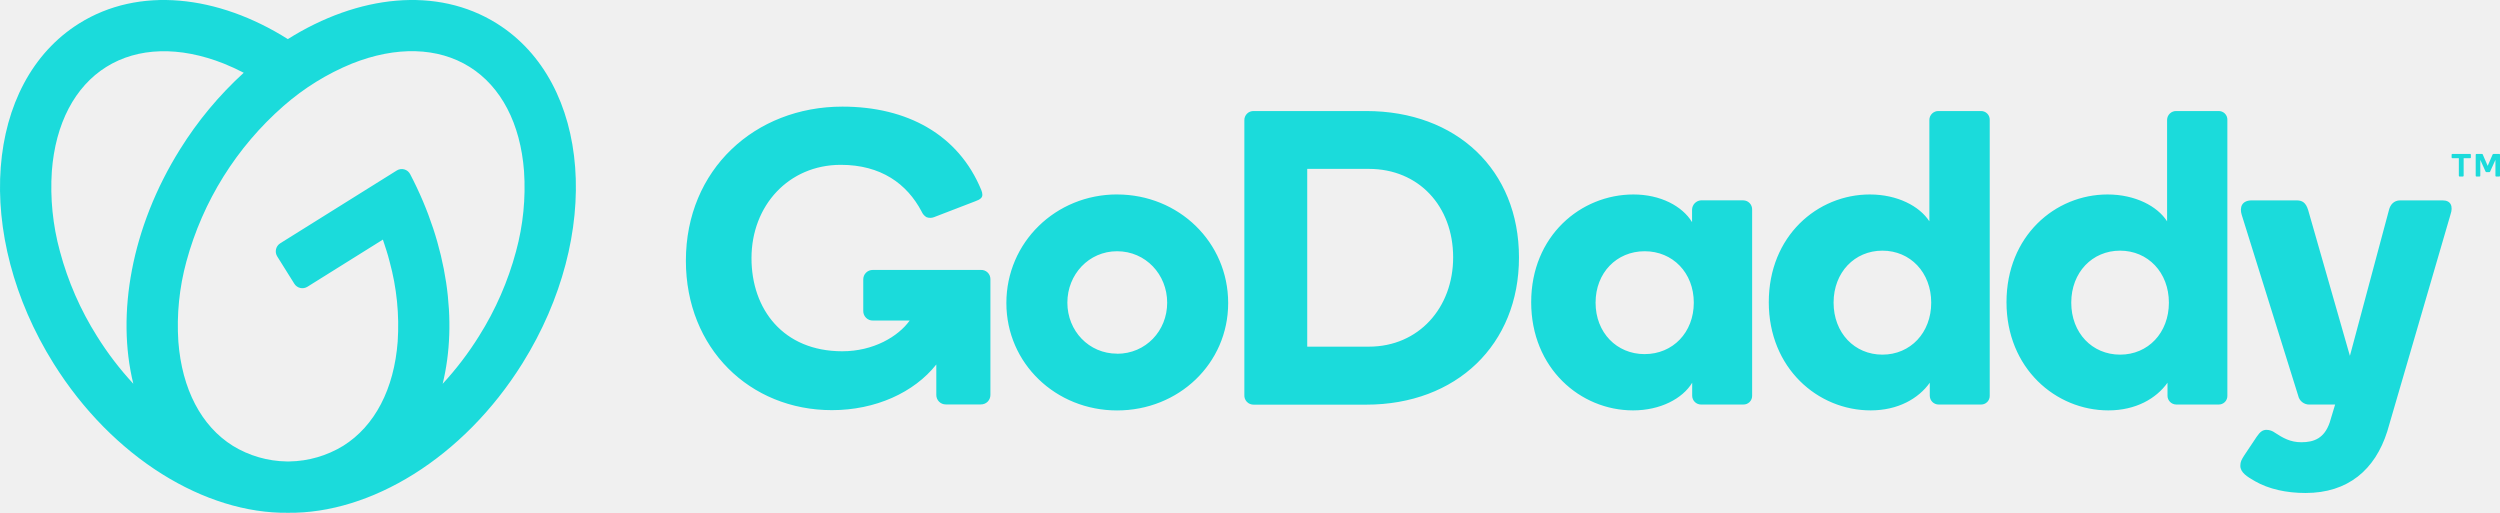
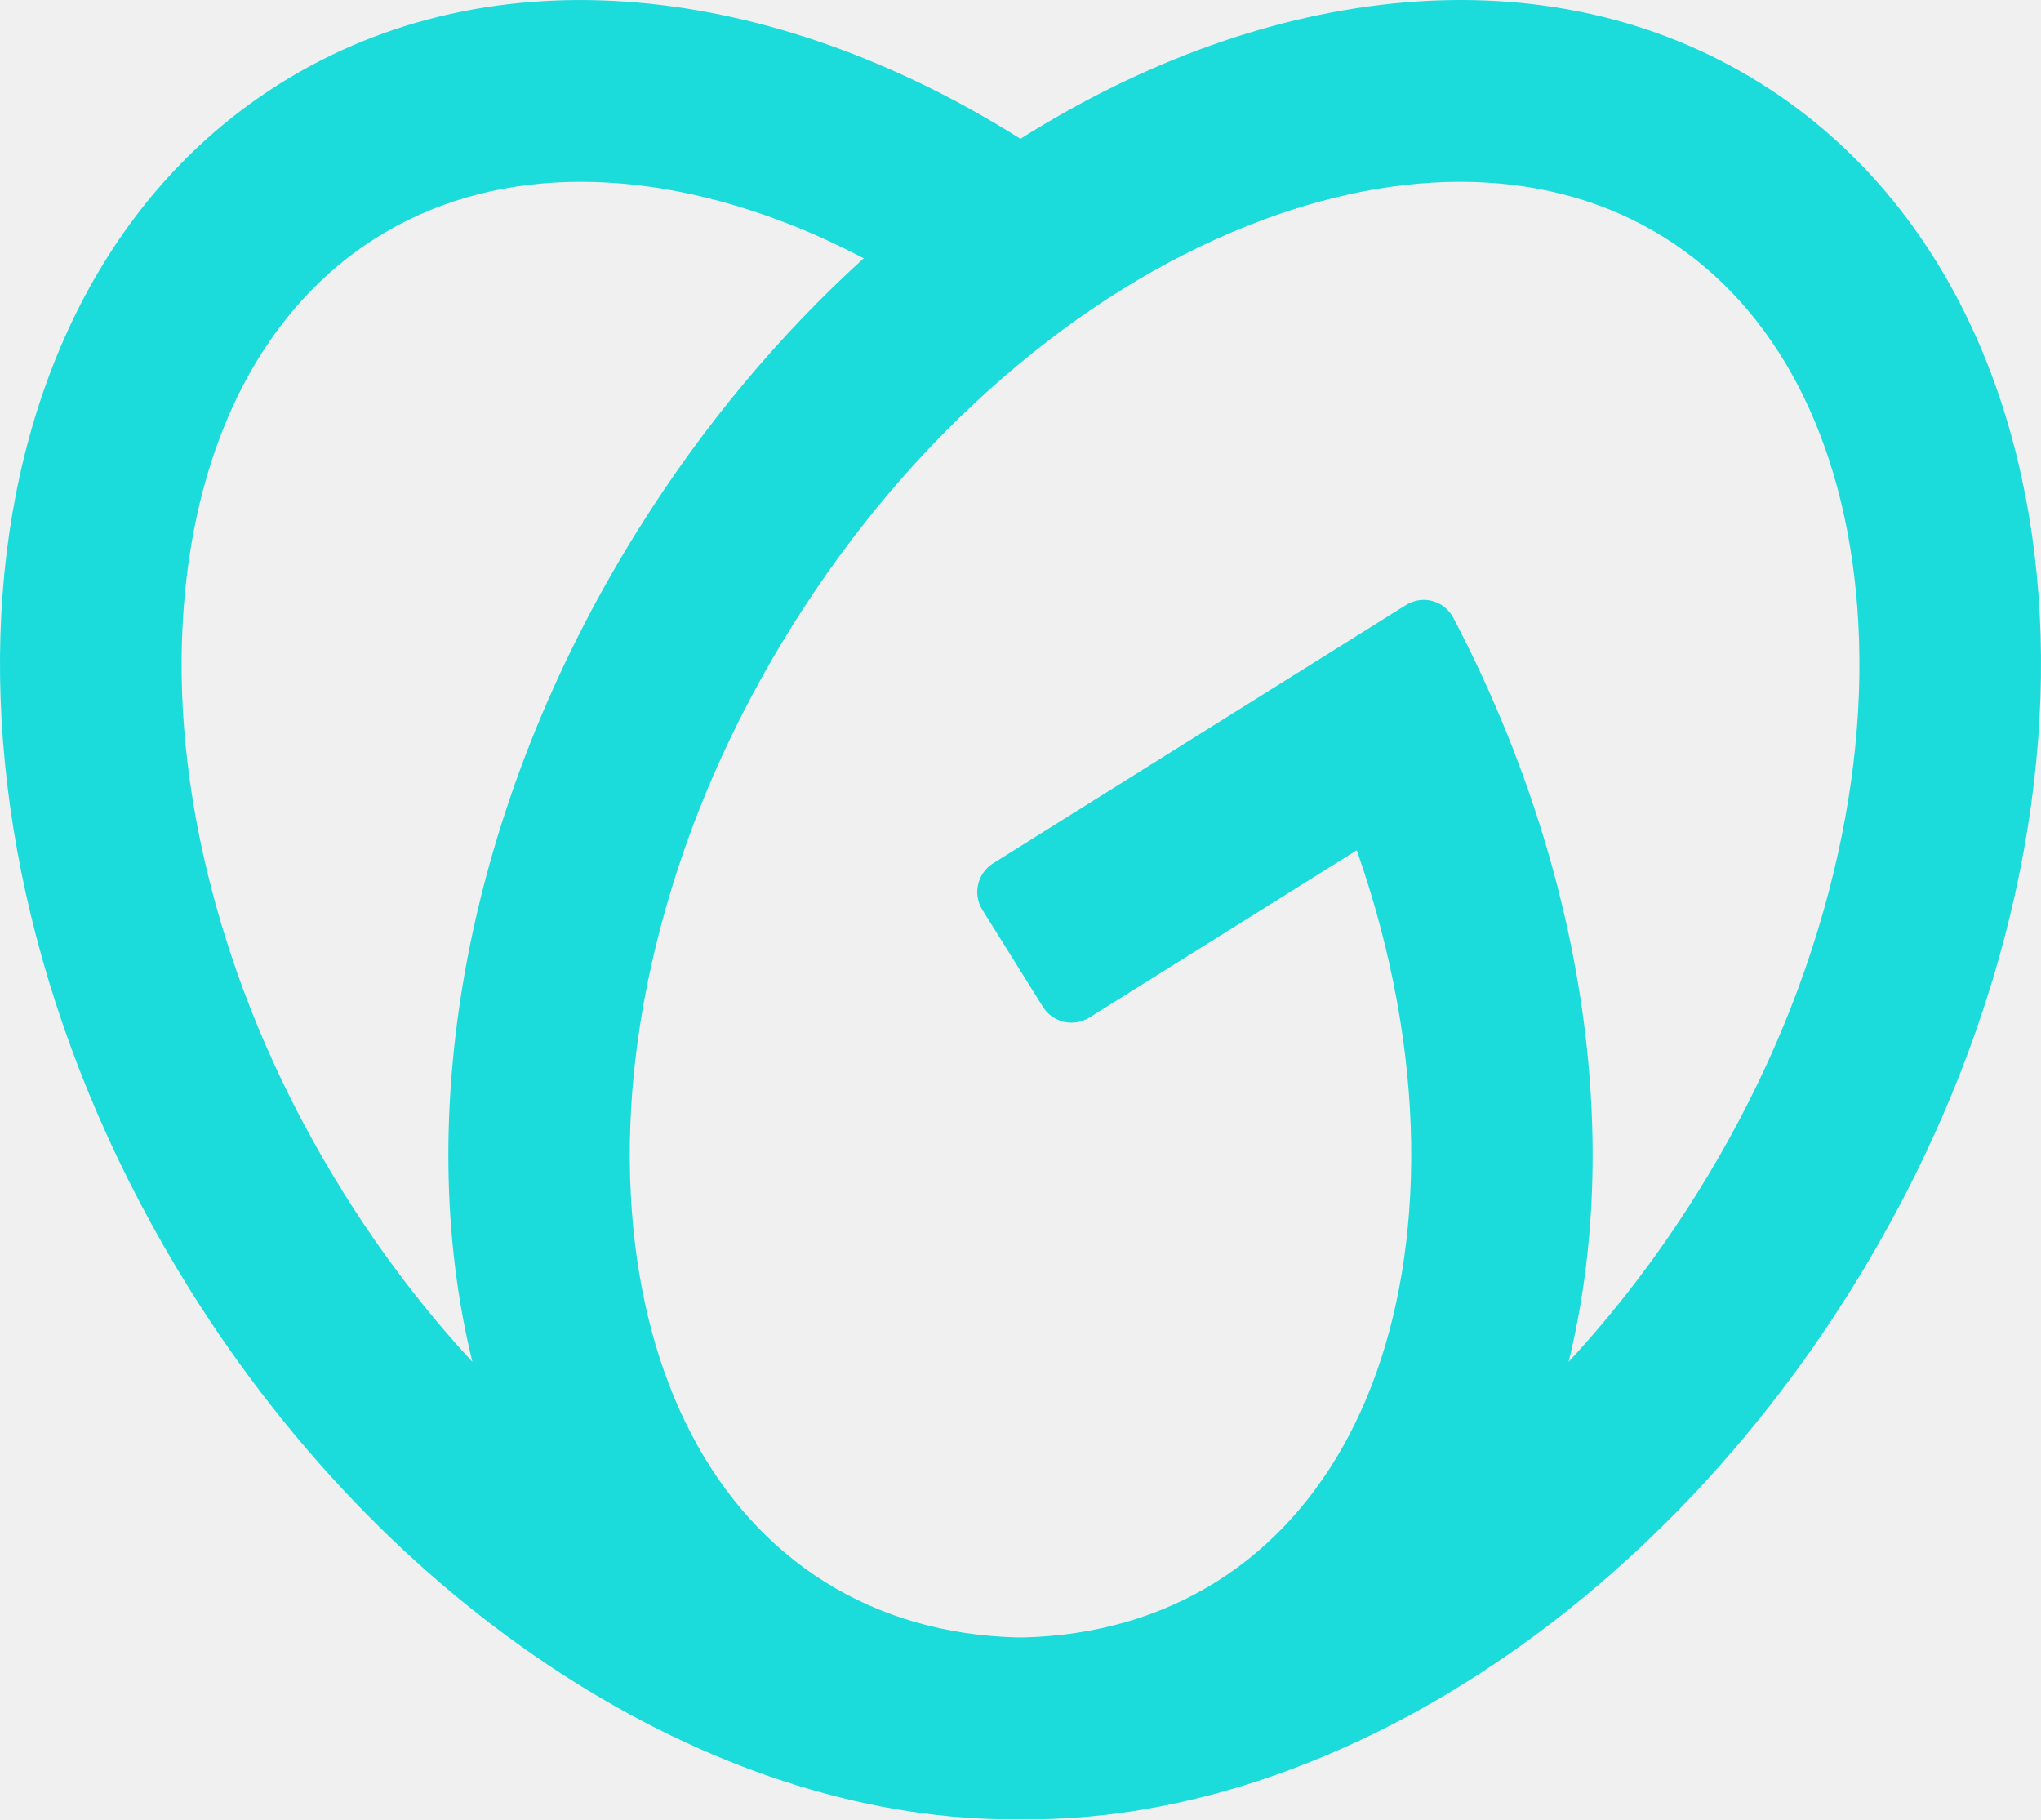
- <svg xmlns="http://www.w3.org/2000/svg" width="1024.219" height="210.087" viewBox="0 0 1024.219 210.087">
-   <path id="Path_27" data-name="Path 27" d="M293.59,52.67C269.07,37.35,236.79,41,208,59.09,179.3,41,147,37.35,122.51,52.67,83.77,76.88,79.06,139.23,112,191.94c24.28,38.86,62.25,61.63,96.05,61.21,33.8.42,71.77-22.35,96.05-61.21C337,139.23,332.33,76.88,293.59,52.67ZM129.81,180.81a126.26,126.26,0,0,1-15.2-34.8,99.51,99.51,0,0,1-3.3-32.81c1.47-19.48,9.4-34.65,22.32-42.72s30-8.56,48.19-1.34c2.73,1.09,5.43,2.35,8.11,3.74a148.85,148.85,0,0,0-26.12,31.4c-20,32-26.1,67.61-19.12,96a129.207,129.207,0,0,1-14.88-19.47ZM301.5,146a126.559,126.559,0,0,1-15.2,34.8,130.381,130.381,0,0,1-14.88,19.51c6.24-25.45,2-56.63-13.3-85.87a3.86,3.86,0,0,0-5.53-1.5l-47.7,29.8a3.9,3.9,0,0,0-1.24,5.38l7,11.19a3.89,3.89,0,0,0,5.37,1.24l30.92-19.32c1,3,2,6,2.75,9A99.481,99.481,0,0,1,253,183c-1.47,19.47-9.4,34.64-22.32,42.72a43.62,43.62,0,0,1-22.11,6.4h-.99a43.57,43.57,0,0,1-22.11-6.4c-12.93-8.08-20.86-23.25-22.33-42.72a99.75,99.75,0,0,1,3.3-32.81,129.85,129.85,0,0,1,39.82-63.73,99.711,99.711,0,0,1,28-17.34c18.14-7.22,35.25-6.74,48.18,1.34s20.85,23.24,22.32,42.72A99.76,99.76,0,0,1,301.5,146Zm246.22-23.27c-25.08,0-45.35,19.58-45.35,44.49,0,24.74,20.27,44,45.35,44,25.25,0,45.52-19.23,45.52-44,0-24.9-20.24-44.48-45.52-44.48Zm0,65.23c-11.56,0-20.36-9.35-20.36-20.91S536.16,146,547.72,146c11.73,0,20.53,9.52,20.53,21.08S559.45,188,547.72,188Zm102.07-99.4H603.64a3.7,3.7,0,0,0-3.77,3.78V204.85a3.74,3.74,0,0,0,3.77,4h46.15c36.93,0,62.59-24.56,62.59-60.29C712.38,112.61,686.72,88.56,649.79,88.56Zm1.09,96.53H625.63V112.26h25.25c20.44,0,34.53,15.29,34.53,36.25C685.41,169.12,671.32,185.09,650.88,185.09Zm153.36-59.94H786.89a3.91,3.91,0,0,0-3.6,3.78v5.15c-3.95-6.53-12.88-11.34-24-11.34-21.64,0-41.91,17-41.91,44.15,0,27,20.09,44.31,41.74,44.31,11.16,0,20.27-4.8,24.22-11.33v5.32a3.63,3.63,0,0,0,3.6,3.61h17.35a3.53,3.53,0,0,0,3.61-3.61V128.93a3.67,3.67,0,0,0-3.66-3.78Zm-40.36,63c-11.49,0-20.12-8.83-20.12-21.08S752.39,146,763.88,146,784,154.81,784,167.06s-8.62,21.08-20.12,21.08ZM901.63,88.56H884.28a3.66,3.66,0,0,0-3.77,3.61v41.57c-4-6.19-13.06-11-24.39-11-21.48,0-41.4,17-41.4,44.15,0,27,20.09,44.31,41.74,44.31,11.16,0,19.58-4.8,24.22-11.33v5.32a3.62,3.62,0,0,0,3.6,3.61h17.35a3.52,3.52,0,0,0,3.61-3.61v-113a3.52,3.52,0,0,0-3.61-3.63Zm-40.36,99.8c-11.44,0-20-8.92-20-21.3s8.59-21.3,20-21.3,20,8.92,20,21.3S872.72,188.36,861.27,188.36ZM999,88.56H981.68a3.67,3.67,0,0,0-3.78,3.61v41.57c-3.95-6.19-13.06-11-24.39-11-21.48,0-41.4,17-41.4,44.15,0,27,20.1,44.31,41.74,44.31,11.17,0,19.58-4.8,24.22-11.33v5.32a3.63,3.63,0,0,0,3.61,3.61H999a3.51,3.51,0,0,0,3.6-3.61v-113a3.51,3.51,0,0,0-3.6-3.63Zm-40.36,99.8c-11.45,0-20-8.92-20-21.3s8.59-21.3,20-21.3,20,8.92,20,21.3-8.53,21.3-19.97,21.3ZM1094,131l-25.89,88.79c-5,15.8-16.15,25.25-33.5,25.25-7.89,0-15.07-1.61-20.7-4.83-3.28-1.87-6-3.58-6-6.32,0-1.7.55-2.58,1.55-4.17l5.14-7.7c1.45-2.15,2.52-2.85,4.08-2.85a5.93,5.93,0,0,1,3.42,1.19c3.23,2.09,6.23,3.89,10.8,3.89,5.34,0,9.42-1.71,11.62-8.07l2.22-7.37h-10.48a4.6,4.6,0,0,1-4.64-3.61L1008.45,131c-.86-2.92-.07-5.84,4.22-5.84h18.25c2.23,0,3.79.76,4.77,3.95l17.11,59.75,16-59.75c.51-2.06,1.89-3.95,4.64-3.95h17.31C1094.16,125.15,1095.19,127.55,1094,131ZM495.83,157.41v47.43a3.86,3.86,0,0,1-3.92,3.92H477.59a3.85,3.85,0,0,1-3.92-3.92V192.39c-9.09,11.48-24.9,18.71-42.78,18.71-33.58,0-59.82-25.26-59.82-61.22,0-37.37,28.33-63.13,64.12-63.13,26.42,0,47.54,11.36,56.92,34.21a5.211,5.211,0,0,1,.43,1.91c0,1.08-.71,1.9-3,2.69L472.82,132a4.29,4.29,0,0,1-3.16.05,4.84,4.84,0,0,1-2-2.29c-6-11.41-16.68-19.16-33.12-19.16-21.32,0-36.59,16.65-36.59,38.24,0,20.93,13,38.14,37.2,38.14,12.73,0,22.88-6,27.61-12.59h-15.1a3.86,3.86,0,0,1-3.92-3.92V157.58a3.86,3.86,0,0,1,3.92-3.92h44.25a3.73,3.73,0,0,1,3.92,3.75Zm598.64-49.82v-1.15a.33.33,0,0,1,.08-.22.32.32,0,0,1,.21-.08h7.31a.29.29,0,0,1,.21.08.33.33,0,0,1,.08.22v1.15a.321.321,0,0,1-.08.21.29.29,0,0,1-.21.08h-2.67v7.21a.31.31,0,0,1-.3.3h-1.38a.27.27,0,0,1-.2-.09.29.29,0,0,1-.09-.21v-7.21h-2.67a.27.27,0,0,1-.29-.29Zm12.78-1.19,2,4.63,2-4.63a.41.41,0,0,1,.16-.2.54.54,0,0,1,.27-.06H1114a.27.27,0,0,1,.29.28v8.68a.27.27,0,0,1-.28.29h-1.3a.29.29,0,0,1-.21-.08.26.26,0,0,1-.08-.21v-6.55l-2.15,4.76a.52.52,0,0,1-.16.23.489.489,0,0,1-.27.06h-1.06a.48.48,0,0,1-.26-.06.451.451,0,0,1-.16-.23l-2.14-4.76v6.55a.274.274,0,0,1-.28.29h-1.33a.274.274,0,0,1-.27-.29v-8.68a.27.27,0,0,1,.29-.28h2.25a.53.53,0,0,1,.26.06.41.41,0,0,1,.11.2Z" transform="translate(-90.073 -43.069)" fill="#1bdbdb" />
+ <svg xmlns="http://www.w3.org/2000/svg" xmlns:xlink="http://www.w3.org/1999/xlink" width="92" height="82">
+   <defs>
+     <path id="a" d="M0 0h92v82H0z" />
+   </defs>
+   <g fill="none" fill-rule="evenodd">
+     <mask id="b" fill="#fff">
+       <use xlink:href="#a" />
+     </mask>
+     <path fill="#1BDBDB" d="M82.435 40.18c-1.231 4.686-3.225 9.257-5.927 13.585-1.725 2.764-3.668 5.309-5.801 7.613 2.435-9.933.787-22.102-5.185-33.514-.42-.802-1.39-1.068-2.158-.588l-18.598 11.634c-.712.446-.929 1.384-.484 2.098l2.727 4.368c.445.713 1.383.93 2.095.484l12.054-7.54c.404 1.159.766 2.325 1.075 3.5 1.16 4.415 1.592 8.724 1.284 12.806-.573 7.6-3.664 13.522-8.703 16.674-2.517 1.575-5.441 2.408-8.619 2.499-.069-.001-.139.001-.208 0-.059 0-.119-.001-.179 0-3.178-.09-6.103-.924-8.621-2.499-5.039-3.152-8.131-9.074-8.703-16.674-.308-4.083.124-8.391 1.284-12.806 1.231-4.686 3.224-9.257 5.927-13.585 2.702-4.329 5.931-8.126 9.599-11.288 3.456-2.979 7.135-5.256 10.935-6.769 7.075-2.816 13.747-2.631 18.787.521 5.039 3.152 8.131 9.074 8.703 16.674.308 4.083-.124 8.391-1.284 12.806M15.492 53.765c-2.702-4.329-4.696-8.899-5.927-13.585-1.16-4.415-1.592-8.724-1.284-12.806.573-7.6 3.664-13.522 8.704-16.674 5.039-3.153 11.711-3.338 18.786-.521 1.065.424 2.119.917 3.163 1.461-3.771 3.421-7.236 7.531-10.183 12.253-7.805 12.503-10.178 26.39-7.457 37.487-2.133-2.304-4.076-4.85-5.802-7.614M79.353 3.75C69.792-2.231 57.205-.81 45.997 6.255 34.79-.808 22.207-2.23 12.647 3.75-2.458 13.198-4.293 37.536 8.549 58.108c9.469 15.169 24.273 24.055 37.452 23.889 13.178.165 27.981-8.721 37.45-23.889C96.293 37.536 94.459 13.198 79.353 3.75" mask="url(#b)" />
+   </g>
</svg>
